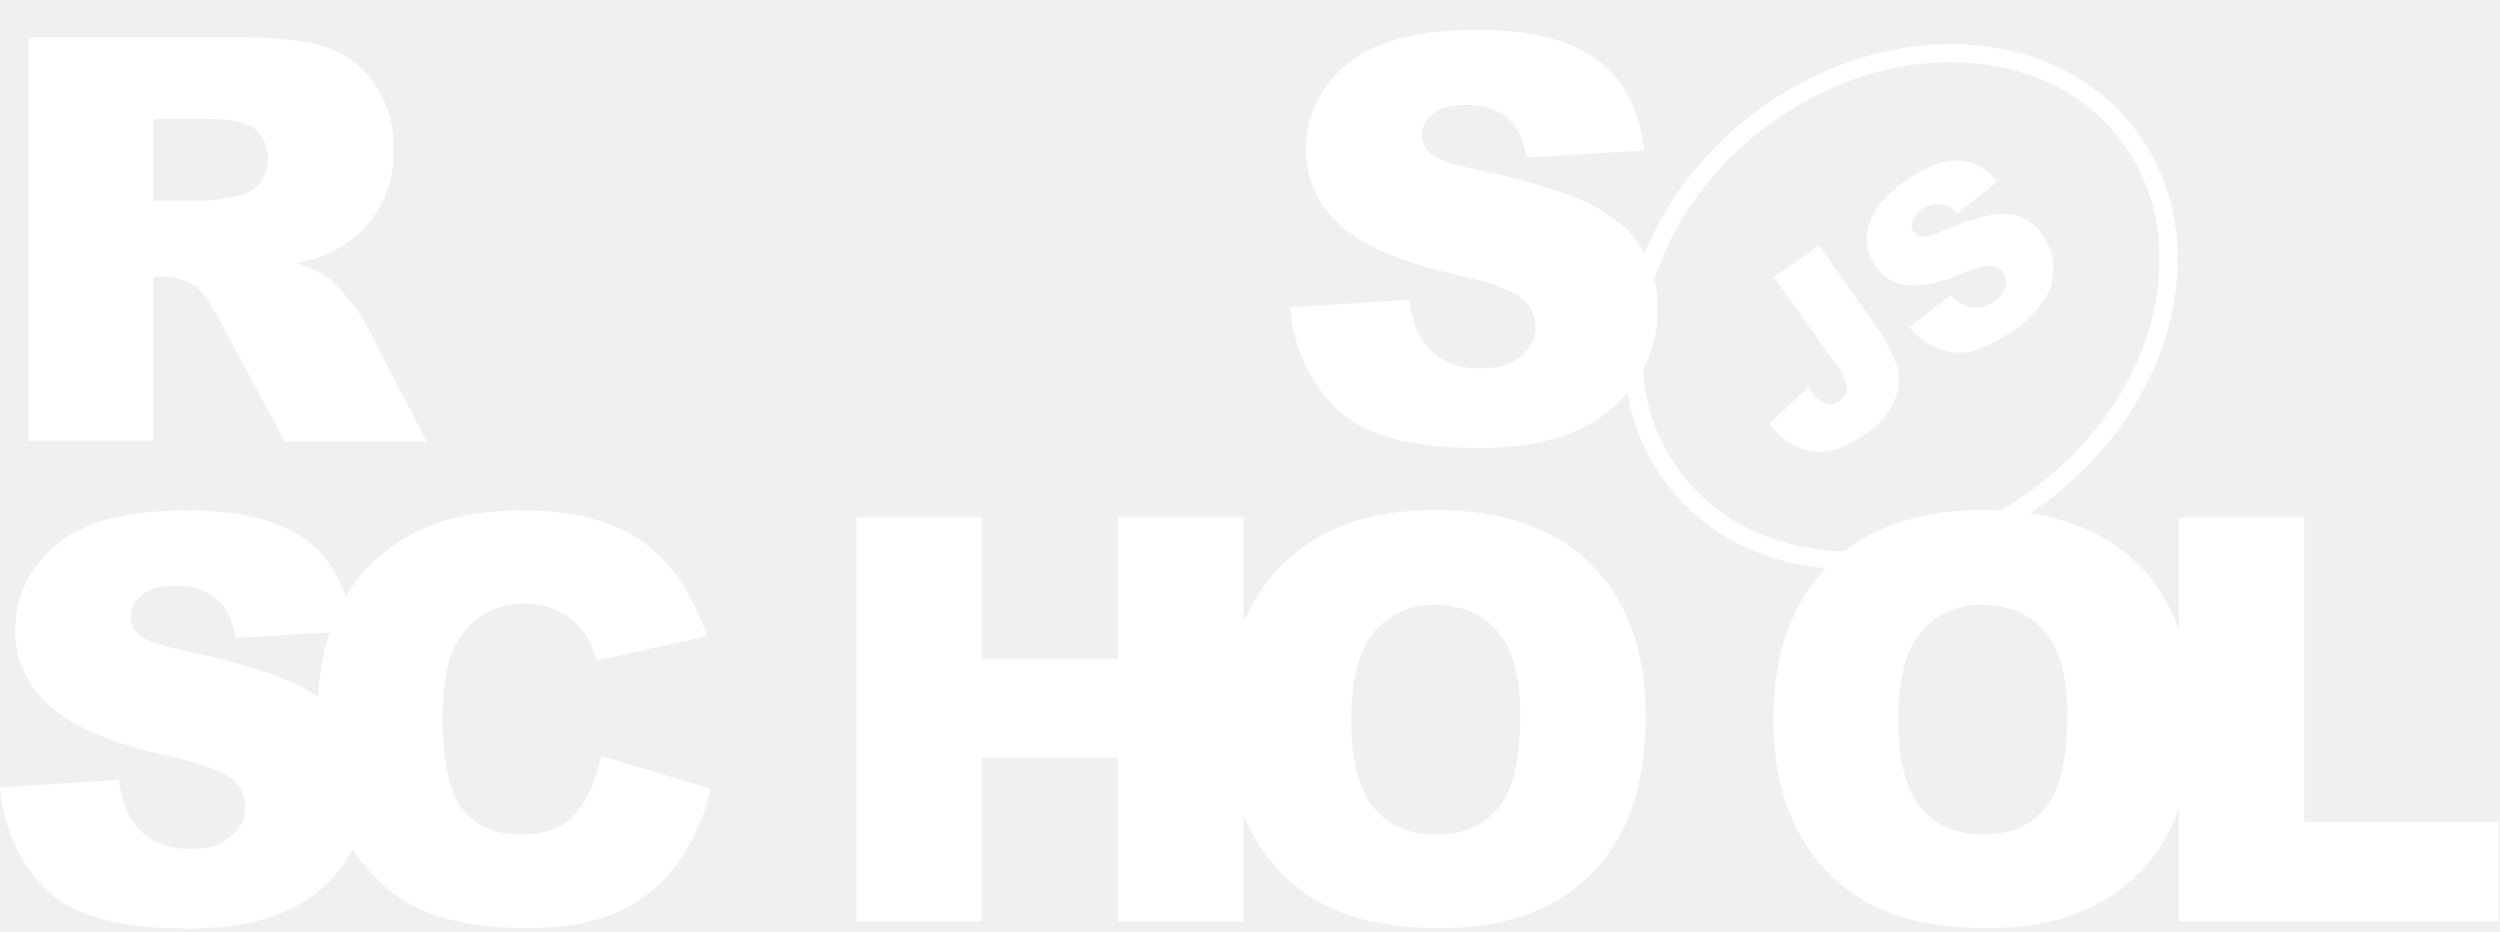
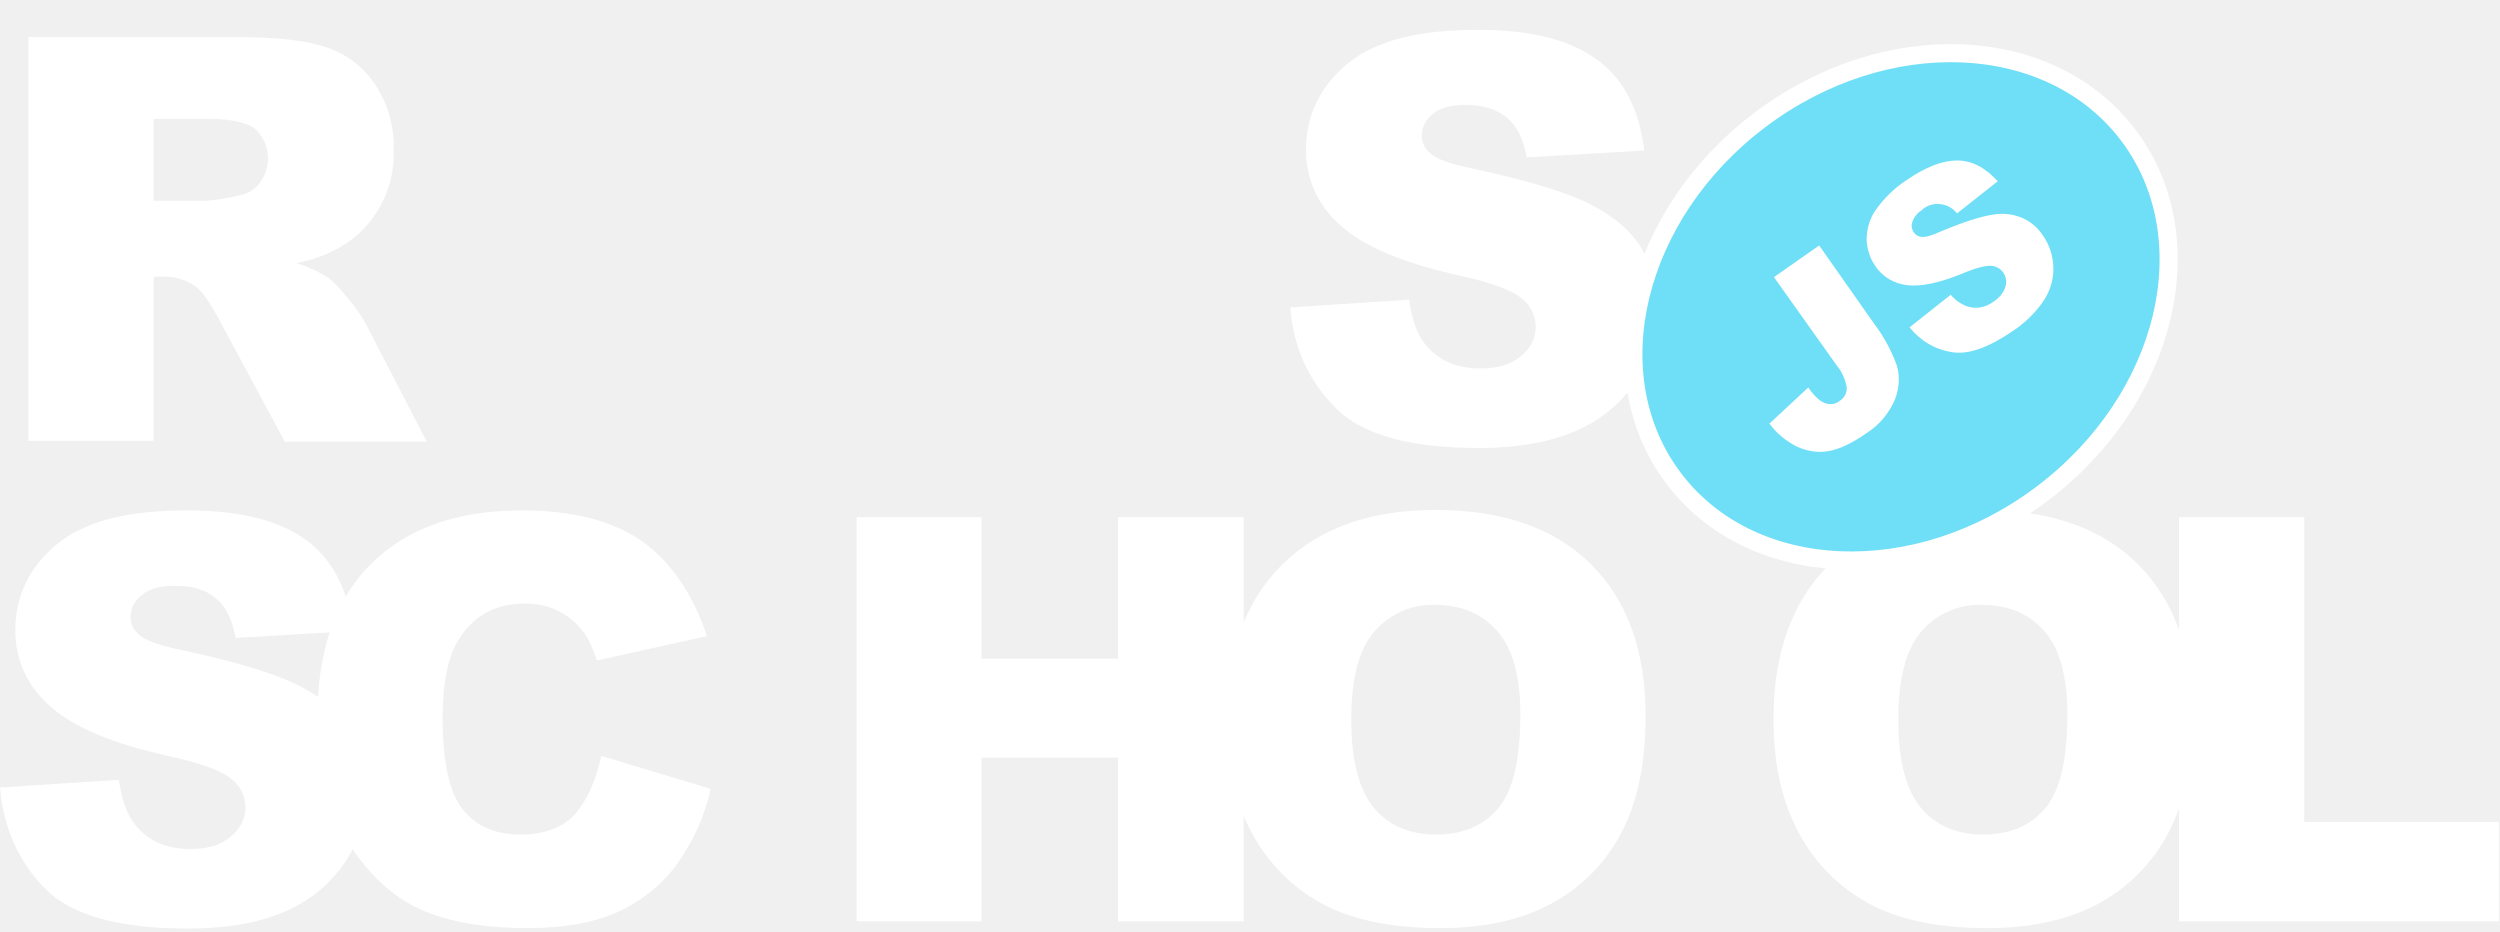
- <svg xmlns="http://www.w3.org/2000/svg" width="553" height="206" viewBox="0 0 553 206" fill="none" ml-update="aware">
+ <svg xmlns="http://www.w3.org/2000/svg" width="553" height="206" viewBox="0 0 553 206" fill="#6edff6" ml-update="aware">
  <g clip-path="url(#clip0_21892_185)">
    <path d="M285.4 68L311.7 66.3C312.3 70.6 313.4 73.8 315.2 76.1C318.1 79.7 322.1 81.5 327.4 81.5C331.3 81.5 334.4 80.6 336.5 78.7C338.5 77.2 339.7 74.8 339.7 72.3C339.7 69.9 338.6 67.6 336.7 66.1C334.7 64.3 330 62.5 322.6 60.9C310.5 58.2 301.8 54.6 296.7 50C291.6 45.7 288.7 39.4 288.9 32.7C288.9 28.1 290.3 23.5 292.9 19.7C295.9 15.4 300 12 304.9 10.1C310.2 7.8 317.6 6.6 326.9 6.6C338.3 6.6 347 8.7 353 13C359 17.2 362.6 24 363.7 33.3L337.7 34.8C337 30.8 335.6 27.9 333.3 26C331 24.1 328 23.2 324.1 23.2C320.9 23.2 318.5 23.9 316.9 25.2C315.4 26.4 314.4 28.2 314.5 30.2C314.5 31.7 315.3 33.1 316.5 34C317.8 35.2 320.9 36.3 325.8 37.3C337.9 39.9 346.5 42.5 351.8 45.2C357.1 47.9 360.9 51.2 363.2 55.1C365.6 59.1 366.8 63.7 366.7 68.4C366.7 74 365.1 79.6 361.9 84.3C358.6 89.2 354 93 348.6 95.3C342.9 97.8 335.7 99.1 327.1 99.1C311.9 99.1 301.4 96.2 295.5 90.3C289.6 84.4 286.1 77 285.4 68ZM6.3 97.6V8.2H52.4C60.9 8.2 67.5 8.9 72 10.4C76.4 11.8 80.3 14.7 82.9 18.6C85.8 22.9 87.2 27.9 87.1 33.1C87.4 41.9 82.9 50.3 75.2 54.7C72.2 56.4 68.9 57.6 65.5 58.2C68 58.9 70.5 60.1 72.7 61.5C74.4 62.9 75.8 64.5 77.1 66.2C78.6 67.9 79.9 69.8 81 71.8L94.4 97.7H63L48.2 70.2C46.3 66.7 44.7 64.4 43.2 63.3C41.2 61.9 38.8 61.2 36.4 61.2H34V97.5H6.3V97.6ZM34 44.4H45.7C48.2 44.2 50.6 43.8 53 43.2C54.8 42.9 56.4 41.9 57.5 40.4C60.2 36.8 59.8 31.7 56.5 28.6C54.7 27.1 51.2 26.3 46.2 26.3H34V44.4ZM0 174.2L26.3 172.5C26.9 176.8 28 180 29.8 182.3C32.6 185.9 36.7 187.8 42 187.8C45.9 187.8 49 186.9 51.1 185C53.1 183.4 54.3 181.1 54.3 178.6C54.3 176.2 53.2 173.9 51.3 172.4C49.3 170.6 44.6 168.8 37.1 167.2C25 164.5 16.3 160.9 11.2 156.3C6.1 152 3.2 145.7 3.4 139C3.4 134.4 4.8 129.8 7.4 126C10.4 121.7 14.5 118.3 19.4 116.4C24.7 114.1 32.1 112.9 41.4 112.9C52.8 112.9 61.5 115 67.5 119.3C73.5 123.6 77 130.3 78.1 139.6L52.1 141.1C51.4 137.1 50 134.2 47.7 132.3C45.5 130.4 42.4 129.5 38.5 129.6C35.3 129.6 32.9 130.3 31.3 131.7C29.7 132.9 28.8 134.7 28.9 136.7C28.9 138.2 29.7 139.6 30.9 140.5C32.2 141.7 35.3 142.8 40.2 143.8C52.3 146.4 60.9 149 66.2 151.7C71.5 154.4 75.3 157.7 77.6 161.6C80 165.6 81.2 170.2 81.2 174.8C81.2 180.4 79.5 185.9 76.4 190.6C73.1 195.5 68.5 199.3 63.1 201.6C57.4 204.1 50.2 205.4 41.6 205.4C26.4 205.4 15.9 202.5 10 196.6C4.1 190.6 0.8 183.2 0 174.2H0Z" fill="white" />
    <path d="M133 167.2L157.2 174.5C155.9 180.6 153.2 186.4 149.5 191.5C146.1 196 141.6 199.5 136.5 201.8C131.3 204.1 124.7 205.3 116.7 205.3C107 205.3 99 203.9 92.9 201.1C86.7 198.3 81.4 193.3 76.9 186.2C72.4 179.1 70.2 170 70.2 158.9C70.2 144.1 74.1 132.7 82 124.8C89.9 116.9 101 112.9 115.4 112.9C126.7 112.9 135.5 115.2 142 119.7C148.4 124.3 153.2 131.3 156.4 140.7L132 146.1C131.4 144 130.5 141.9 129.3 140.1C127.8 138 125.9 136.4 123.6 135.2C121.3 134 118.7 133.5 116.1 133.5C109.8 133.5 105 136 101.7 141.1C99.2 144.8 97.9 150.7 97.9 158.7C97.9 168.6 99.4 175.4 102.4 179.1C105.4 182.8 109.6 184.6 115.1 184.6C120.4 184.6 124.4 183.1 127.1 180.2C129.8 177.1 131.8 172.8 133 167.2ZM189.5 114.4H217.1V145.7H247.3V114.4H275.1V203.8H247.3V167.6H217.1V203.8H189.5V114.4Z" fill="white" />
    <path d="M271.3 159.1C271.3 144.5 275.4 133.1 283.5 125C291.6 116.9 303 112.8 317.5 112.8C332.4 112.8 343.8 116.8 351.9 124.8C360 132.8 364 144 364 158.4C364 168.9 362.2 177.4 358.7 184.1C355.3 190.7 350 196.1 343.5 199.7C336.8 203.4 328.5 205.3 318.6 205.3C308.5 205.3 300.2 203.7 293.6 200.5C286.8 197.1 281.2 191.8 277.5 185.3C273.4 178.3 271.3 169.6 271.3 159.1ZM298.9 159.2C298.9 168.2 300.6 174.7 303.9 178.7C307.2 182.6 311.8 184.6 317.6 184.6C323.5 184.6 328.1 182.7 331.4 178.8C334.7 174.9 336.3 168 336.3 158C336.3 149.6 334.6 143.4 331.2 139.6C327.8 135.7 323.2 133.8 317.4 133.8C312.3 133.6 307.4 135.8 304 139.7C300.6 143.6 298.9 150.1 298.9 159.2ZM392.3 159.1C392.3 144.5 396.4 133.1 404.5 125C412.6 116.9 424 112.8 438.5 112.8C453.4 112.8 464.9 116.8 472.9 124.8C480.9 132.8 485 144 485 158.4C485 168.9 483.2 177.4 479.7 184.1C476.3 190.7 471 196.1 464.5 199.7C457.8 203.4 449.5 205.3 439.6 205.3C429.5 205.3 421.2 203.7 414.6 200.5C407.8 197.1 402.2 191.8 398.5 185.3C394.4 178.3 392.3 169.6 392.3 159.1ZM419.9 159.2C419.9 168.2 421.6 174.7 424.9 178.7C428.2 182.6 432.8 184.6 438.6 184.6C444.5 184.6 449.1 182.7 452.4 178.8C455.7 174.9 457.3 168 457.3 158C457.3 149.6 455.6 143.4 452.2 139.6C448.8 135.7 444.2 133.8 438.4 133.8C433.3 133.6 428.3 135.8 425 139.7C421.6 143.6 419.9 150.1 419.9 159.2Z" fill="white" />
    <path d="M482.1 114.4H509.7V181.8H552.8V203.8H482V114.4H482.1Z" fill="white" />
    <path d="M451.679 109.241C479.466 88.301 488.035 52.804 470.817 29.957C453.6 7.109 417.117 5.563 389.329 26.503C361.542 47.443 352.973 82.94 370.191 105.787C387.408 128.635 423.891 130.181 451.679 109.241Z" stroke="white" stroke-width="4" stroke-miterlimit="10" />
    <path d="M392.4 61.3L402.4 54.3L414.7 71.8C416.8 74.6 418.4 77.6 419.6 80.9C420.3 83.4 420.1 86.1 419.1 88.5C417.8 91.5 415.7 94 412.9 95.8C409.6 98.1 406.8 99.4 404.4 99.8C402.1 100.2 399.7 99.8 397.5 98.8C395.1 97.6 393 95.9 391.4 93.7L400 85.7C400.7 86.8 401.6 87.8 402.6 88.6C403.3 89.1 404.1 89.4 405 89.4C405.7 89.4 406.4 89.1 406.9 88.7C407.9 88.1 408.6 86.9 408.5 85.7C408.2 84 407.5 82.3 406.4 81L392.4 61.3ZM422.4 72.4L431.5 65.2C432.5 66.4 433.8 67.3 435.2 67.8C437.2 68.4 439.3 68 441 66.7C442.2 65.9 443.2 64.8 443.6 63.4C444.2 61.6 443.2 59.6 441.4 59C441.1 58.9 440.8 58.8 440.5 58.8C439.3 58.7 437.2 59.2 434.1 60.5C429 62.6 425 63.4 422 63.1C419.1 62.8 416.4 61.3 414.8 58.8C413.6 57.1 413 55.1 412.9 53.1C412.9 50.8 413.5 48.5 414.8 46.6C416.7 43.9 419 41.6 421.8 39.8C426 36.9 429.7 35.5 432.9 35.5C436.1 35.5 439.1 37 441.9 40.1L432.9 47.2C431.1 44.9 427.7 44.4 425.4 46.2L425.1 46.5C424.1 47.1 423.4 48 423 49.1C422.7 49.9 422.9 50.8 423.4 51.5C423.8 52 424.4 52.4 425.1 52.4C425.9 52.5 427.3 52.1 429.3 51.2C434.3 49.1 438.1 47.9 440.7 47.5C442.9 47.1 445.2 47.3 447.3 48.2C449.2 49 450.8 50.4 451.9 52.1C453.3 54.1 454.1 56.5 454.2 59C454.3 61.6 453.6 64.1 452.2 66.3C450.4 69 448.1 71.3 445.4 73.1C439.9 76.9 435.4 78.5 431.8 77.9C427.9 77.3 424.7 75.3 422.4 72.4Z" fill="white" />
  </g>
  <defs>
    <clipPath id="clip0_21892_185">
-       <rect width="552.8" height="205.3" fill="white" />
+       <rect width="552.8" height="205.3" fill="#6edff6" />
    </clipPath>
  </defs>
</svg>
